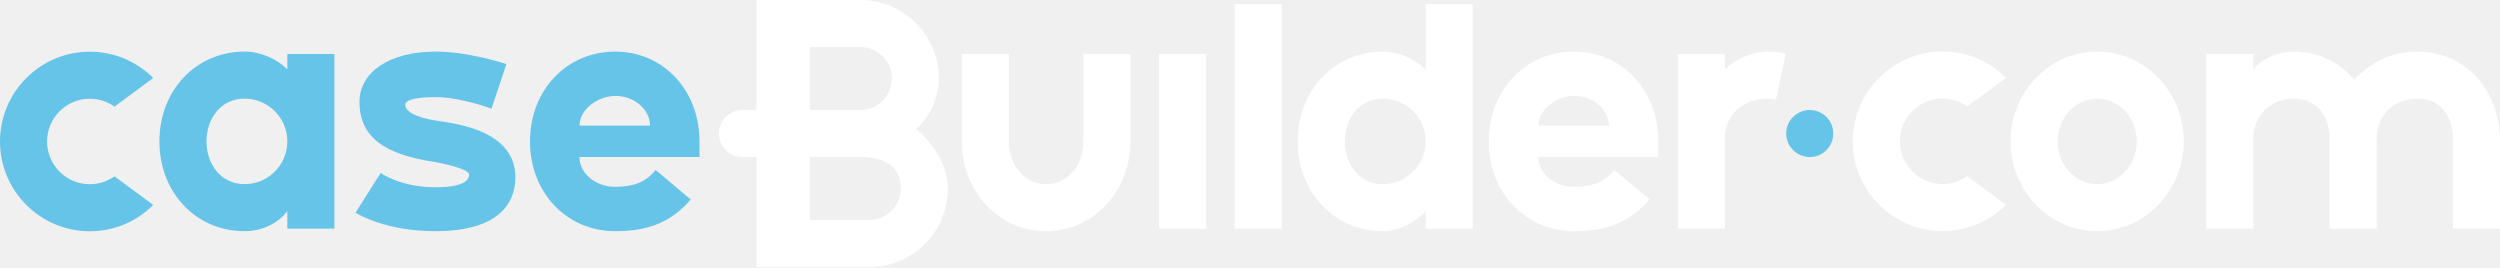
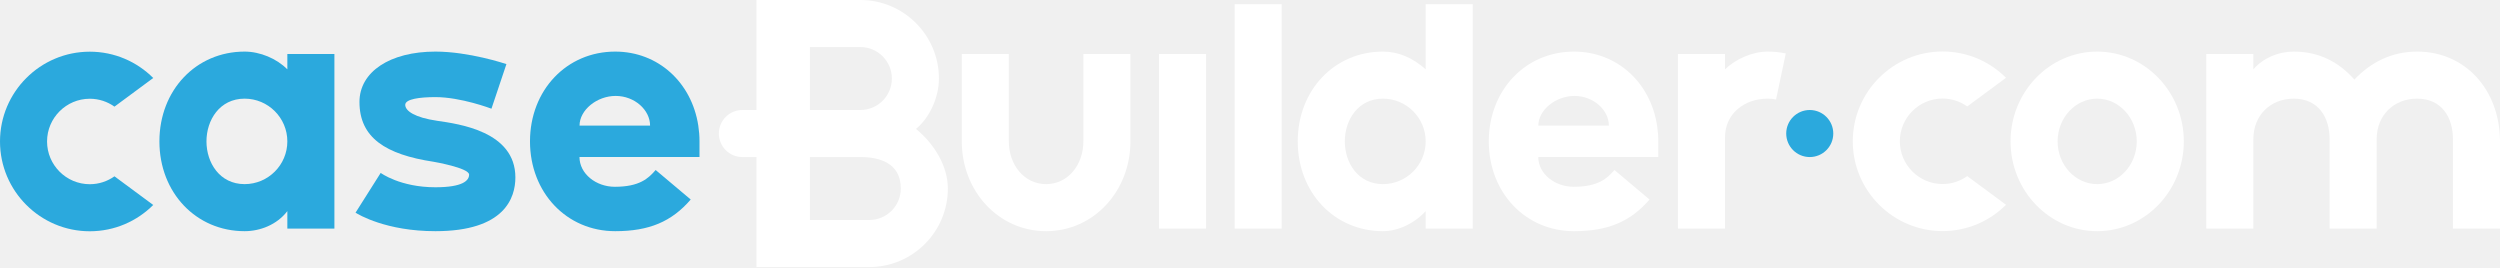
<svg xmlns="http://www.w3.org/2000/svg" viewBox="0 0 1085.438 115.948" width="1085.44" height="115.95" role="img" aria-label="casebuilder.com woordmerk">
  <path fill="#FFFFFF" fill-rule="nonzero" d="M854.129,76.468 C851.099,78.621 847.409,79.901 843.417,79.901 C833.188,79.901 824.862,71.574 824.862,61.346 C824.862,51.11 833.188,42.784 843.417,42.784 C847.409,42.784 851.099,44.063 854.129,46.217 L870.962,33.777 C863.902,26.722 854.16,22.353 843.417,22.353 C821.922,22.353 804.431,39.844 804.431,61.346 C804.431,82.84 821.922,100.332 843.417,100.332 C854.16,100.332 863.902,95.963 870.962,88.909 L854.129,76.468 Z" />
-   <path fill="#66C4E8" fill-rule="nonzero" d="M795.964,57.974 C795.964,63.616 791.39,68.189 785.749,68.189 C780.107,68.189 775.533,63.616 775.533,57.974 C775.533,52.332 780.107,47.759 785.749,47.759 C791.39,47.759 795.964,52.332 795.964,57.974 Z" />
-   <path fill="#66C4E8" fill-rule="nonzero" d="M49.695,76.55 C46.665,78.702 42.975,79.981 38.986,79.981 C28.757,79.981 20.431,71.654 20.431,61.425 C20.431,51.197 28.757,42.87 38.986,42.87 C42.976,42.87 46.666,44.149 49.696,46.301 L66.528,33.861 C59.469,26.808 49.728,22.439 38.986,22.439 C17.491,22.439 0,39.93 0,61.425 C0,82.92 17.491,100.411 38.986,100.411 C49.727,100.411 59.468,96.043 66.527,88.991 L49.695,76.55 Z" />
+   <path fill="#2BA9DD" fill-rule="nonzero" d="M795.964,57.974 C795.964,63.616 791.39,68.189 785.749,68.189 C780.107,68.189 775.533,63.616 775.533,57.974 C775.533,52.332 780.107,47.759 785.749,47.759 C791.39,47.759 795.964,52.332 795.964,57.974 Z" />
+   <path fill="#2BA9DD" fill-rule="nonzero" d="M49.695,76.55 C46.665,78.702 42.975,79.981 38.986,79.981 C28.757,79.981 20.431,71.654 20.431,61.425 C20.431,51.197 28.757,42.87 38.986,42.87 C42.976,42.87 46.666,44.149 49.696,46.301 L66.528,33.861 C59.469,26.808 49.728,22.439 38.986,22.439 C17.491,22.439 0,39.93 0,61.425 C0,82.92 17.491,100.411 38.986,100.411 C49.727,100.411 59.468,96.043 66.527,88.991 L49.695,76.55 Z" />
  <path fill="#FFFFFF" fill-rule="nonzero" d="M397.696,55.972 C403.518,51.229 407.657,42.418 407.657,34.098 C407.657,15.297 392.36,0 373.566,0 L328.448,0 L328.448,47.758 L322.322,47.758 C316.683,47.758 312.107,52.334 312.107,57.974 C312.107,63.614 316.683,68.189 322.322,68.189 L328.448,68.189 L328.448,115.948 L377.436,115.948 C396.238,115.948 411.534,100.651 411.534,81.856 C411.534,72.226 405.757,62.549 397.696,55.972 Z M387.226,34.098 C387.226,41.633 381.101,47.758 373.566,47.758 L351.658,47.758 L351.658,20.431 L373.566,20.431 C381.101,20.431 387.226,26.563 387.226,34.098 Z M377.436,95.517 L351.658,95.517 L351.658,68.189 L373.566,68.189 C381.566,68.189 391.103,70.564 391.103,81.856 C391.103,89.392 384.971,95.517 377.436,95.517 Z" />
  <path fill="#FFFFFF" fill-rule="nonzero" d="M910.549,100.372 C889.806,100.372 872.933,82.881 872.933,61.386 C872.933,39.891 889.806,22.4 910.549,22.4 C931.286,22.4 948.158,39.891 948.158,61.386 C948.158,82.881 931.286,100.372 910.549,100.372 Z M910.549,42.831 C901.072,42.831 893.364,51.157 893.364,61.386 C893.364,71.615 901.072,79.941 910.549,79.941 C920.019,79.941 927.728,71.615 927.728,61.386 C927.728,51.157 920.019,42.831 910.549,42.831 Z" />
  <path fill="#FFFFFF" fill-rule="nonzero" d="M454.194,100.372 C433.451,100.372 417.578,82.881 417.578,61.386 L417.578,23.444 L438.009,23.444 L438.009,61.386 C438.009,71.615 444.717,79.941 454.194,79.941 C463.665,79.941 470.373,71.615 470.373,61.386 L470.373,23.444 L490.803,23.444 L490.803,61.386 C490.803,82.881 474.931,100.372 454.194,100.372 Z" />
  <path fill="#FFFFFF" fill-rule="nonzero" d="M503.207,23.443 H523.638 V99.241 H503.207 Z" />
-   <path fill="#66C4E8" fill-rule="nonzero" d="M303.707,61.386 C303.707,59.036 303.521,56.751 303.181,54.536 C300.311,35.807 285.764,22.4 267.102,22.4 C246.013,22.4 230.111,39.159 230.111,61.386 C230.111,83.613 246.013,100.372 267.102,100.372 C281.793,100.372 291.596,96.262 299.89,86.625 L284.668,73.811 C281.536,77.449 277.661,81.096 266.947,81.096 C258.784,81.096 251.595,75.454 251.595,68.156 L303.707,68.156 L303.707,61.386 Z M251.623,54.536 C251.623,47.759 259.162,41.648 267.291,41.648 C275.548,41.648 282.25,47.759 282.25,54.536 L251.623,54.536 Z" />
-   <path fill="#66C4E8" fill-rule="nonzero" d="M124.757,23.444 L124.757,30.107 C120.126,25.422 112.915,22.4 106.203,22.4 C85.114,22.4 69.212,39.16 69.212,61.386 C69.212,83.613 85.114,100.372 106.203,100.372 C112.915,100.372 120.216,97.594 124.757,91.665 L124.757,99.242 L145.189,99.242 L145.189,23.444 L124.757,23.444 Z M106.203,79.941 C95.329,79.941 89.642,70.604 89.642,61.386 C89.642,52.168 95.329,42.831 106.203,42.831 C116.43,42.831 124.757,51.157 124.757,61.386 C124.757,71.615 116.43,79.941 106.203,79.941 Z" />
+   <path fill="#2BA9DD" fill-rule="nonzero" d="M303.707,61.386 C303.707,59.036 303.521,56.751 303.181,54.536 C300.311,35.807 285.764,22.4 267.102,22.4 C246.013,22.4 230.111,39.159 230.111,61.386 C230.111,83.613 246.013,100.372 267.102,100.372 C281.793,100.372 291.596,96.262 299.89,86.625 L284.668,73.811 C281.536,77.449 277.661,81.096 266.947,81.096 C258.784,81.096 251.595,75.454 251.595,68.156 L303.707,68.156 L303.707,61.386 Z M251.623,54.536 C251.623,47.759 259.162,41.648 267.291,41.648 C275.548,41.648 282.25,47.759 282.25,54.536 L251.623,54.536 Z" />
+   <path fill="#2BA9DD" fill-rule="nonzero" d="M124.757,23.444 L124.757,30.107 C120.126,25.422 112.915,22.4 106.203,22.4 C85.114,22.4 69.212,39.16 69.212,61.386 C69.212,83.613 85.114,100.372 106.203,100.372 C112.915,100.372 120.216,97.594 124.757,91.665 L124.757,99.242 L145.189,99.242 L145.189,23.444 L124.757,23.444 Z M106.203,79.941 C95.329,79.941 89.642,70.604 89.642,61.386 C89.642,52.168 95.329,42.831 106.203,42.831 C116.43,42.831 124.757,51.157 124.757,61.386 C124.757,71.615 116.43,79.941 106.203,79.941 Z" />
  <path fill="#FFFFFF" fill-rule="nonzero" d="M767.518,22.399 C760.802,22.399 753.569,25.63 748.956,30.107 L748.956,23.443 L728.525,23.443 L728.525,99.241 L748.956,99.241 L748.956,59.619 C748.956,49.391 757.283,42.83 767.518,42.83 C768.762,42.83 769.972,42.95 771.116,43.196 L775.346,23.204 C772.819,22.672 770.185,22.399 767.518,22.399 Z" />
  <path fill="#FFFFFF" fill-rule="nonzero" d="M1085.417,60.434 C1084.969,38.684 1070.233,22.399 1049.447,22.399 C1038.342,22.399 1029.313,27.076 1022.205,34.554 C1015.545,26.994 1006.936,22.399 995.901,22.399 C989.188,22.399 982.661,25.143 978.346,30.107 L978.346,23.444 L957.915,23.444 L957.915,99.242 L978.346,99.242 L978.346,60.386 C978.346,50.157 985.672,42.831 995.901,42.831 C1006.775,42.831 1011.461,51.167 1011.461,60.386 L1011.461,99.242 L1031.892,99.242 L1031.892,60.386 C1031.892,50.157 1039.219,42.831 1049.447,42.831 C1060.321,42.831 1065.007,51.167 1065.007,60.386 L1065.007,99.242 L1085.438,99.242 L1085.438,60.434 L1085.417,60.434 Z" />
  <path fill="#FFFFFF" fill-rule="nonzero" d="M618.995,1.822 L618.995,30.106 C613.361,25.074 607.152,22.399 600.44,22.399 C579.35,22.399 563.449,39.159 563.449,61.385 C563.449,83.612 579.35,100.371 600.44,100.371 C607.152,100.371 614.22,96.903 618.995,91.665 L618.995,99.241 L639.426,99.241 L639.426,1.822 L618.995,1.822 Z M600.44,79.941 C589.566,79.941 583.88,70.603 583.88,61.385 C583.88,52.168 589.566,42.83 600.44,42.83 C610.668,42.83 618.995,51.157 618.995,61.385 C618.995,71.614 610.668,79.941 600.44,79.941 Z" />
  <path fill="#FFFFFF" fill-rule="nonzero" d="M536.048,1.822 H556.479 V99.241 H536.048 Z" />
-   <path fill="#66C4E8" fill-rule="nonzero" d="M189.043,100.372 C167.681,100.372 155.663,93.163 154.366,92.338 L165.287,75.073 C165.293,75.073 173.687,81.305 189.043,81.305 C200.914,81.305 203.674,78.392 203.674,75.82 C203.674,72.89 188.277,70.24 188.277,70.24 C167.414,67.081 156.069,59.783 156.069,44.26 C156.069,31.185 169.317,22.4 189.043,22.4 C203.561,22.4 219.217,27.607 219.875,27.827 L213.378,47.193 C213.251,47.153 200.17,42.162 189.043,42.162 C182.273,42.162 175.947,42.988 175.947,45.52 C175.947,48.133 179.99,51.004 189.805,52.446 C199.203,53.828 223.766,57.023 223.766,77.035 C223.766,85.754 219.257,100.372 189.043,100.372 Z" />
+   <path fill="#2BA9DD" fill-rule="nonzero" d="M189.043,100.372 C167.681,100.372 155.663,93.163 154.366,92.338 L165.287,75.073 C165.293,75.073 173.687,81.305 189.043,81.305 C200.914,81.305 203.674,78.392 203.674,75.82 C203.674,72.89 188.277,70.24 188.277,70.24 C167.414,67.081 156.069,59.783 156.069,44.26 C156.069,31.185 169.317,22.4 189.043,22.4 C203.561,22.4 219.217,27.607 219.875,27.827 L213.378,47.193 C213.251,47.153 200.17,42.162 189.043,42.162 C182.273,42.162 175.947,42.988 175.947,45.52 C175.947,48.133 179.99,51.004 189.805,52.446 C199.203,53.828 223.766,57.023 223.766,77.035 C223.766,85.754 219.257,100.372 189.043,100.372 Z" />
  <path fill="#FFFFFF" fill-rule="nonzero" d="M719.992,61.386 C719.992,59.036 719.806,56.751 719.466,54.536 C716.596,35.807 702.049,22.4 683.387,22.4 C662.298,22.4 646.396,39.159 646.396,61.386 C646.396,83.613 662.298,100.372 683.387,100.372 C698.078,100.372 707.881,96.262 716.175,86.625 L700.953,73.811 C697.821,77.449 693.946,81.096 683.232,81.096 C675.069,81.096 667.88,75.454 667.88,68.156 L719.992,68.156 L719.992,61.386 Z M667.908,54.536 C667.908,47.759 675.447,41.648 683.576,41.648 C691.833,41.648 698.535,47.759 698.535,54.536 L667.908,54.536 Z" />
</svg>
